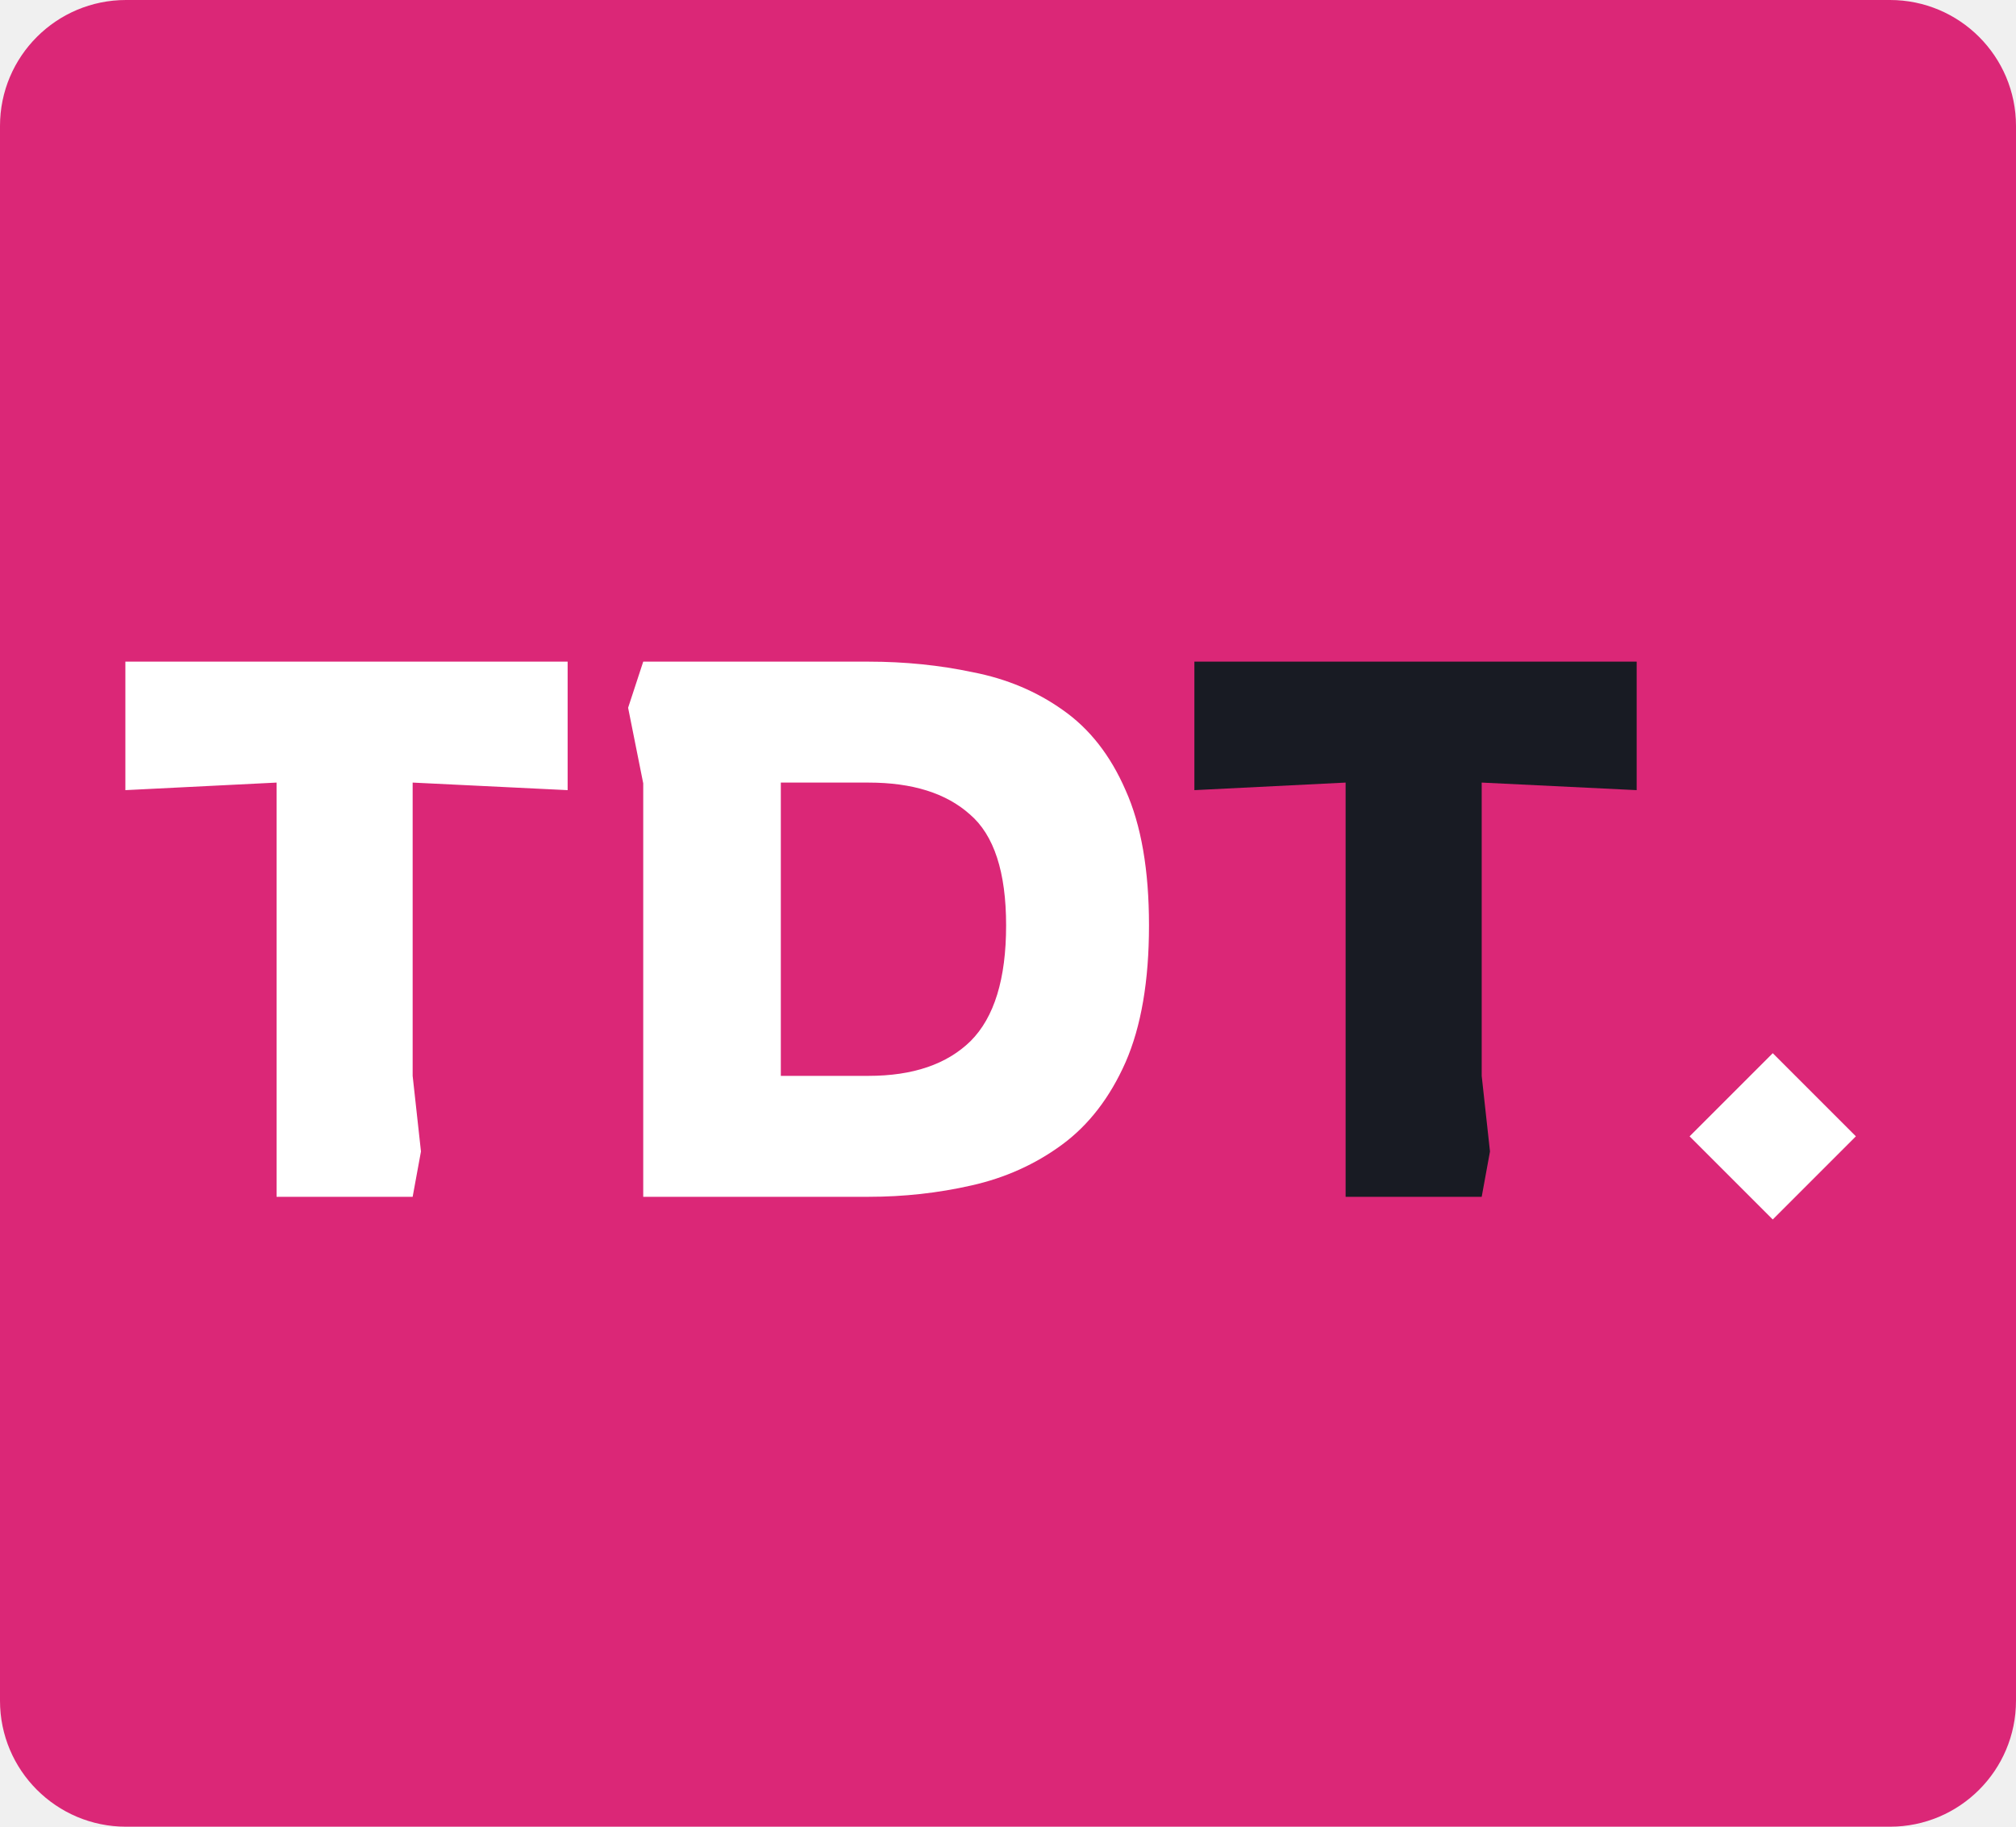
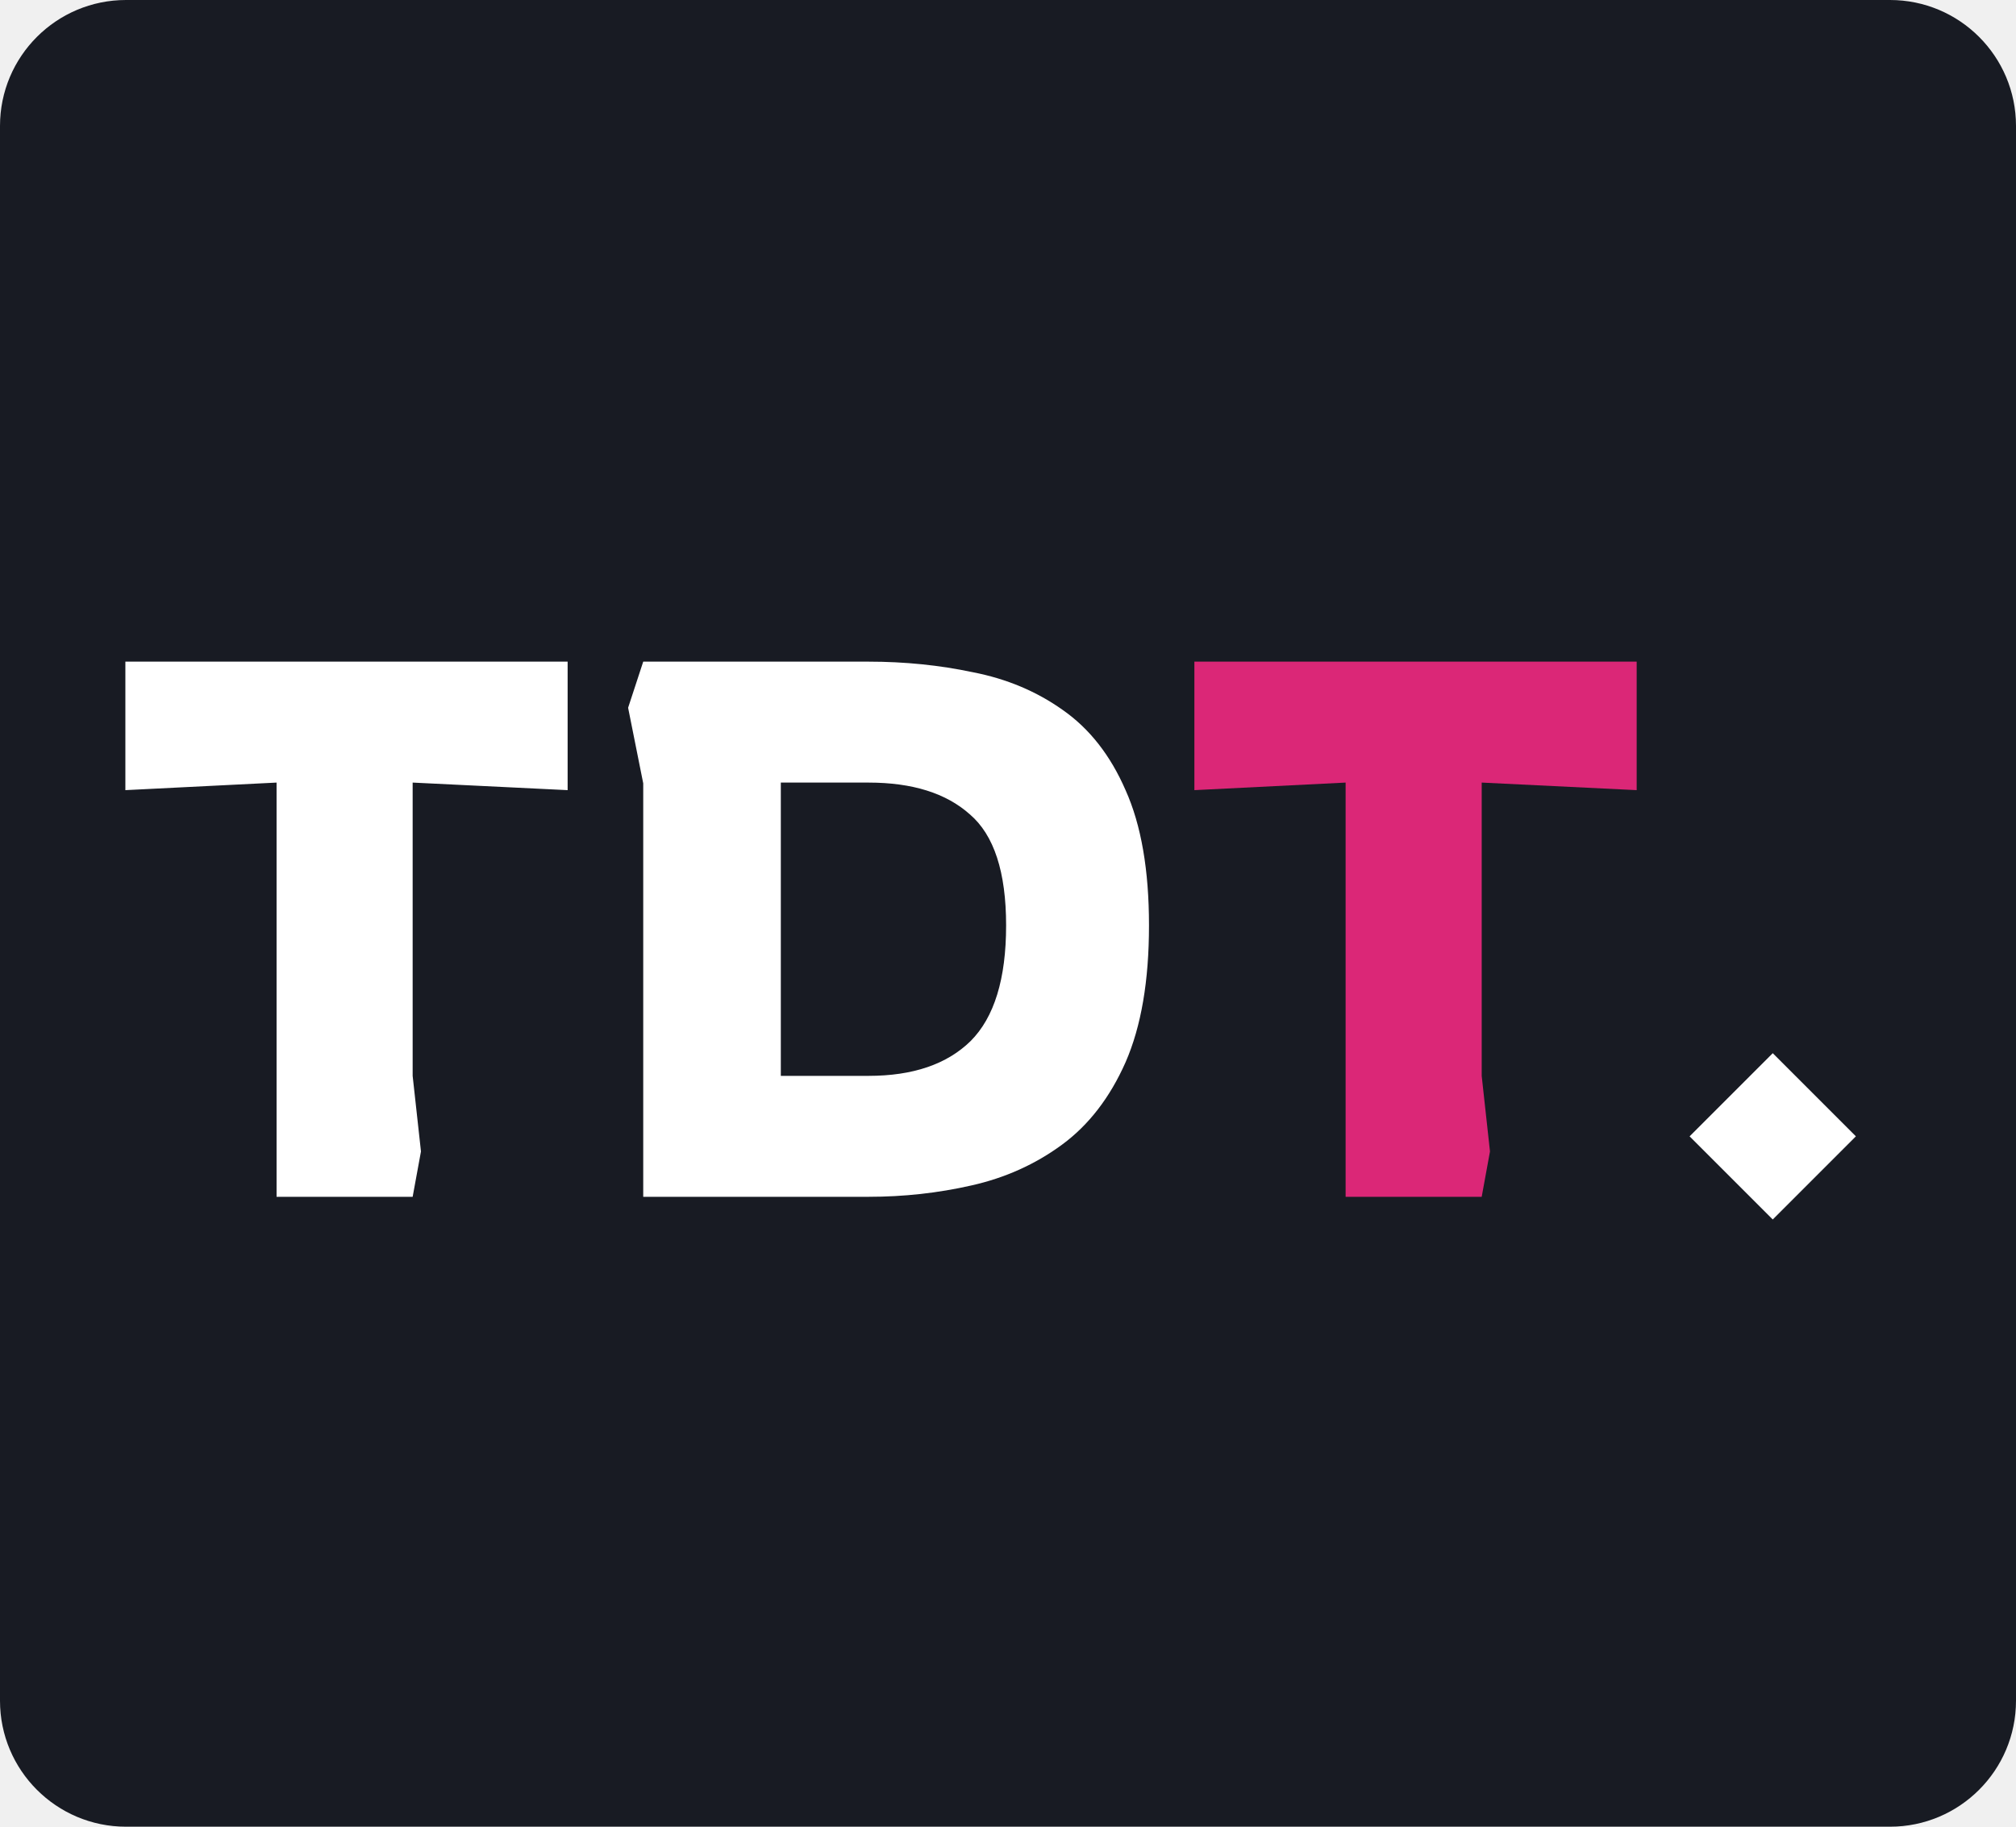
<svg xmlns="http://www.w3.org/2000/svg" width="64" height="58" viewBox="0 0 64 58" fill="none">
-   <rect width="64" height="58" rx="4" fill="#DB2777" />
+   <rect width="64" height="58" rx="4" fill="#181B23" />
  <path d="M8.78 38V24.848L3.98 25.088V21.008H18.02V25.088L13.1 24.848V34.16L13.364 36.56L13.1 38H8.78ZM20.42 38V24.872L19.94 22.472L20.42 21.008H27.572C28.724 21.008 29.828 21.12 30.884 21.344C31.956 21.552 32.908 21.952 33.74 22.544C34.588 23.136 35.252 23.984 35.732 25.088C36.228 26.192 36.476 27.624 36.476 29.384C36.476 31.144 36.228 32.592 35.732 33.728C35.236 34.848 34.564 35.72 33.716 36.344C32.868 36.968 31.908 37.4 30.836 37.64C29.78 37.88 28.692 38 27.572 38H20.42ZM24.788 34.16H27.572C28.98 34.16 30.06 33.792 30.812 33.056C31.564 32.304 31.94 31.08 31.94 29.384C31.94 27.688 31.556 26.512 30.788 25.856C30.036 25.184 28.964 24.848 27.572 24.848H24.788V34.16ZM56.278 38.72L53.638 36.08L56.278 33.44L58.917 36.08L56.278 38.72Z" fill="white" />
-   <path d="M42.718 38V24.848L37.917 25.088V21.008H51.958V25.088L47.038 24.848V34.16L47.301 36.56L47.038 38H42.718Z" fill="#181B23" />
+   <path d="M42.718 38V24.848L37.917 25.088V21.008H51.958V25.088L47.038 24.848V34.16L47.301 36.56L47.038 38H42.718Z" fill="#DB2777" />
</svg>
